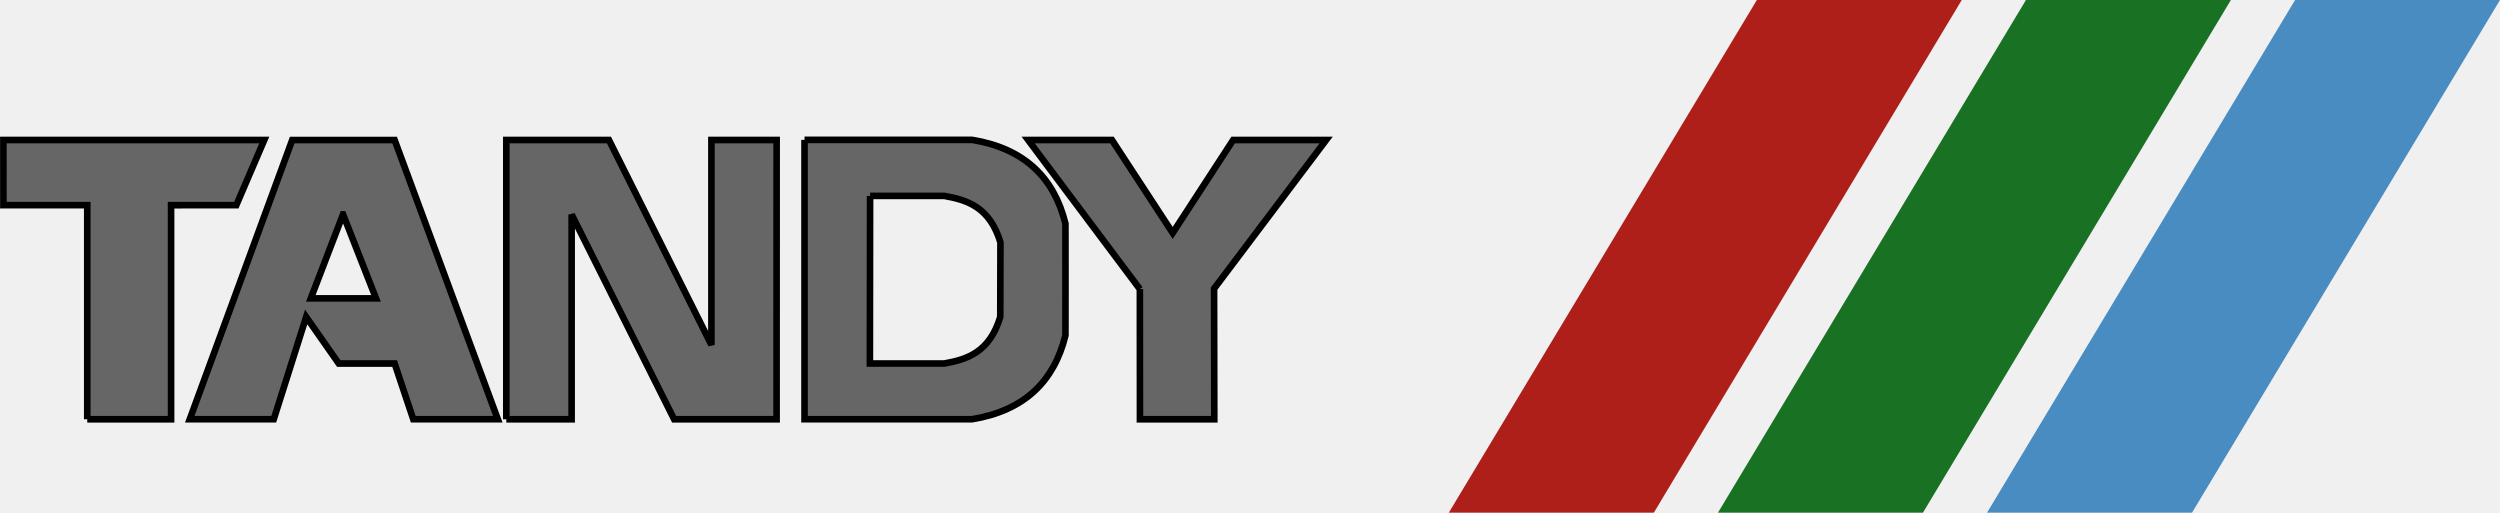
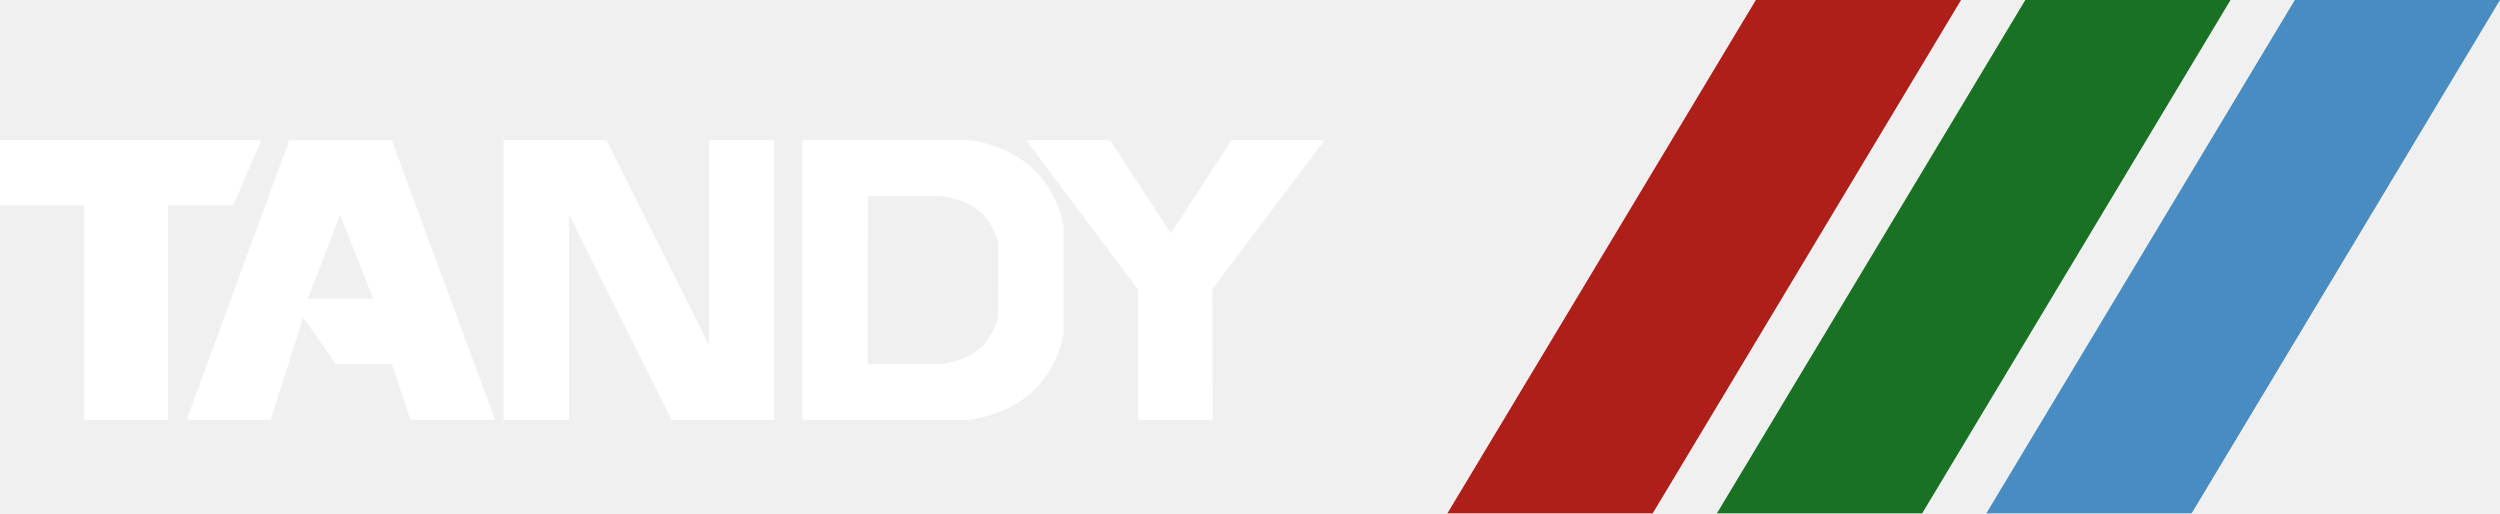
- <svg xmlns="http://www.w3.org/2000/svg" id="Ebene_1" enable-background="new 0 0 566.929 87.964" xml:space="preserve" height="70.468" viewBox="0 0 343.64 70.468" width="343.64" version="1.1" y="0px" x="0px">
-   <g id="g4569" transform="matrix(0.8191627,0,0,0.8191627,-1.6623689e-5,0)">
-     <path id="path3999-4" d="m333.43,86.024,34.396,0,51.675-86.024-34.384,0l-51.69,86.024" fill="#498cc1" />
-     <path id="path3912-8" stroke-linejoin="miter" d="m135,23.469,0,46.875,28.125,0c8.749-1.435,13.753-6.337,15.656-14.062,0.018-6.255,0.003-12.495,0-18.75-1.903-7.726-6.907-12.627-15.656-14.062h-28.125zm11,9.406,12.469,0c3.916,0.695,7.632,1.923,9.406,7.812l-0.031,12.5c-1.79,5.881-5.49,7.118-9.406,7.812h-12.469l0.031-28.125z" stroke="#000" stroke-linecap="butt" stroke-width="1.11px" fill="#666" />
-     <path id="path3896" stroke-linejoin="miter" d="m14.64,70.354,0-35.926-14.071,0-0.004-10.935,43.78,0-4.693,10.935-10.944,0.004,0,35.921-14.067,0" stroke="#000" stroke-linecap="butt" stroke-width="1.11px" fill="#666" />
-     <path id="path3900" stroke-linejoin="miter" d="m49.031,23.5-17.188,46.844,14.094,0,5.438-17.156,5.469,7.812,9.375,0,3.125,9.344,14.188,0-17.312-46.844-17.188,0zm8.531,12.469,5.531,14.094-10.938,0,5.406-14.094z" stroke="#000" stroke-linecap="butt" stroke-width="1.11px" fill="#666" />
-     <path id="path3908" stroke-linejoin="miter" d="m84.957,70.354,0-46.861,17.225,0,17.195,34.381,0-34.381,10.944,0-0.009,46.861-17.192,0-17.197-34.351-0.004,34.351-10.961,0" stroke="#000" stroke-linecap="butt" stroke-width="1.11px" fill="#666" />
-     <path id="path3991" stroke-linejoin="miter" d="m191.27,48.513-18.746-25.02,14.059,0,10.195,15.598,10.146-15.598,15.604,0-18.804,24.942,0.035,21.919-12.477,0-0.012-21.841" stroke="#000" stroke-linecap="butt" stroke-width="1.11px" fill="#666" />
-     <path id="path3999-4-5" d="m288.28,86.024,34.396,0l51.67-86.024h-34.39l-51.68,86.024" fill="#197123" />
-     <path id="path3999-4-5-7" d="m243.12,86.024,34.396,0l51.67-86.024h-34.384l-51.69,86.024" fill="#ae1f19" />
+ <svg xmlns="http://www.w3.org/2000/svg" enable-background="new 0.462 0 601.857 123.585" height="123.585" viewBox=".462 0 601.857 123.585" width="601.857">
+   <path d="m478.667 123.585h49.414l74.239-123.585h-49.396l-74.262 123.585" fill="#498cc1" />
+   <g fill="#fff">
+     <path d="m193.596 33.716v67.343h40.405c12.569-2.062 19.758-9.104 22.492-20.201.024-8.988.004-17.952 0-26.938-2.734-11.101-9.923-18.141-22.492-20.202h-40.405zm15.803 13.514h17.914c5.626.998 10.965 2.762 13.513 11.224l-.044 17.958c-2.572 8.449-7.888 10.225-13.515 11.224h-17.912z" />
+     <path d="m20.684 101.073v-51.613h-20.215l-.007-15.709h62.896l-6.742 15.709-15.722.007v51.604h-20.21" />
+     <path d="m70.091 33.761-24.693 67.298h20.248l7.812-24.647 7.857 11.225h13.468l4.489 13.423h20.384l-24.872-67.298zm12.256 17.914 7.946 20.246h-15.714z" />
+     <path d="m121.704 101.073v-67.322h24.745l24.703 49.392v-49.392h15.723l-.014 67.322h-24.698l-24.705-49.35-.007 49.35z" />
+     <path d="m274.435 69.695-26.931-35.944h20.197l14.647 22.409 14.575-22.409h22.417l-27.014 35.833.05 31.489h-17.925z" />
  </g>
-   <flowRoot id="flowRoot4066" style="letter-spacing:0px;word-spacing:0px;" line-height="125%" font-weight="normal" xml:space="preserve" font-size="40px" transform="translate(-94.31328,-12.24873)" font-style="normal" font-family="Open Sans Light" fill="#000000">
-     <flowRegion id="flowRegion4068">
-       <rect id="rect4070" y="24.964" width="185.5" x="377" height="41" />
-     </flowRegion>
-     <flowPara id="flowPara4072">Cooccc</flowPara>
-   </flowRoot>
-   <text id="text4074" style="letter-spacing:0px;word-spacing:0px;" font-weight="normal" xml:space="preserve" font-size="40px" font-style="normal" y="32.582" x="295.303" font-family="Open Sans Light" line-height="125%" fill="#000000">
-     <tspan id="tspan4076" font-weight="normal" font-style="normal" font-stretch="normal" font-variant="normal" y="32.582" x="295.303" font-family="Ebrima" />
-   </text>
+   <path d="m413.802 123.585h49.414l74.231-123.585h-49.405l-74.244 123.585" fill="#197123" />
+   <path d="m348.924 123.585h49.414l74.232-123.585h-49.397l-74.26 123.585" fill="#ae1f19" />
</svg>
